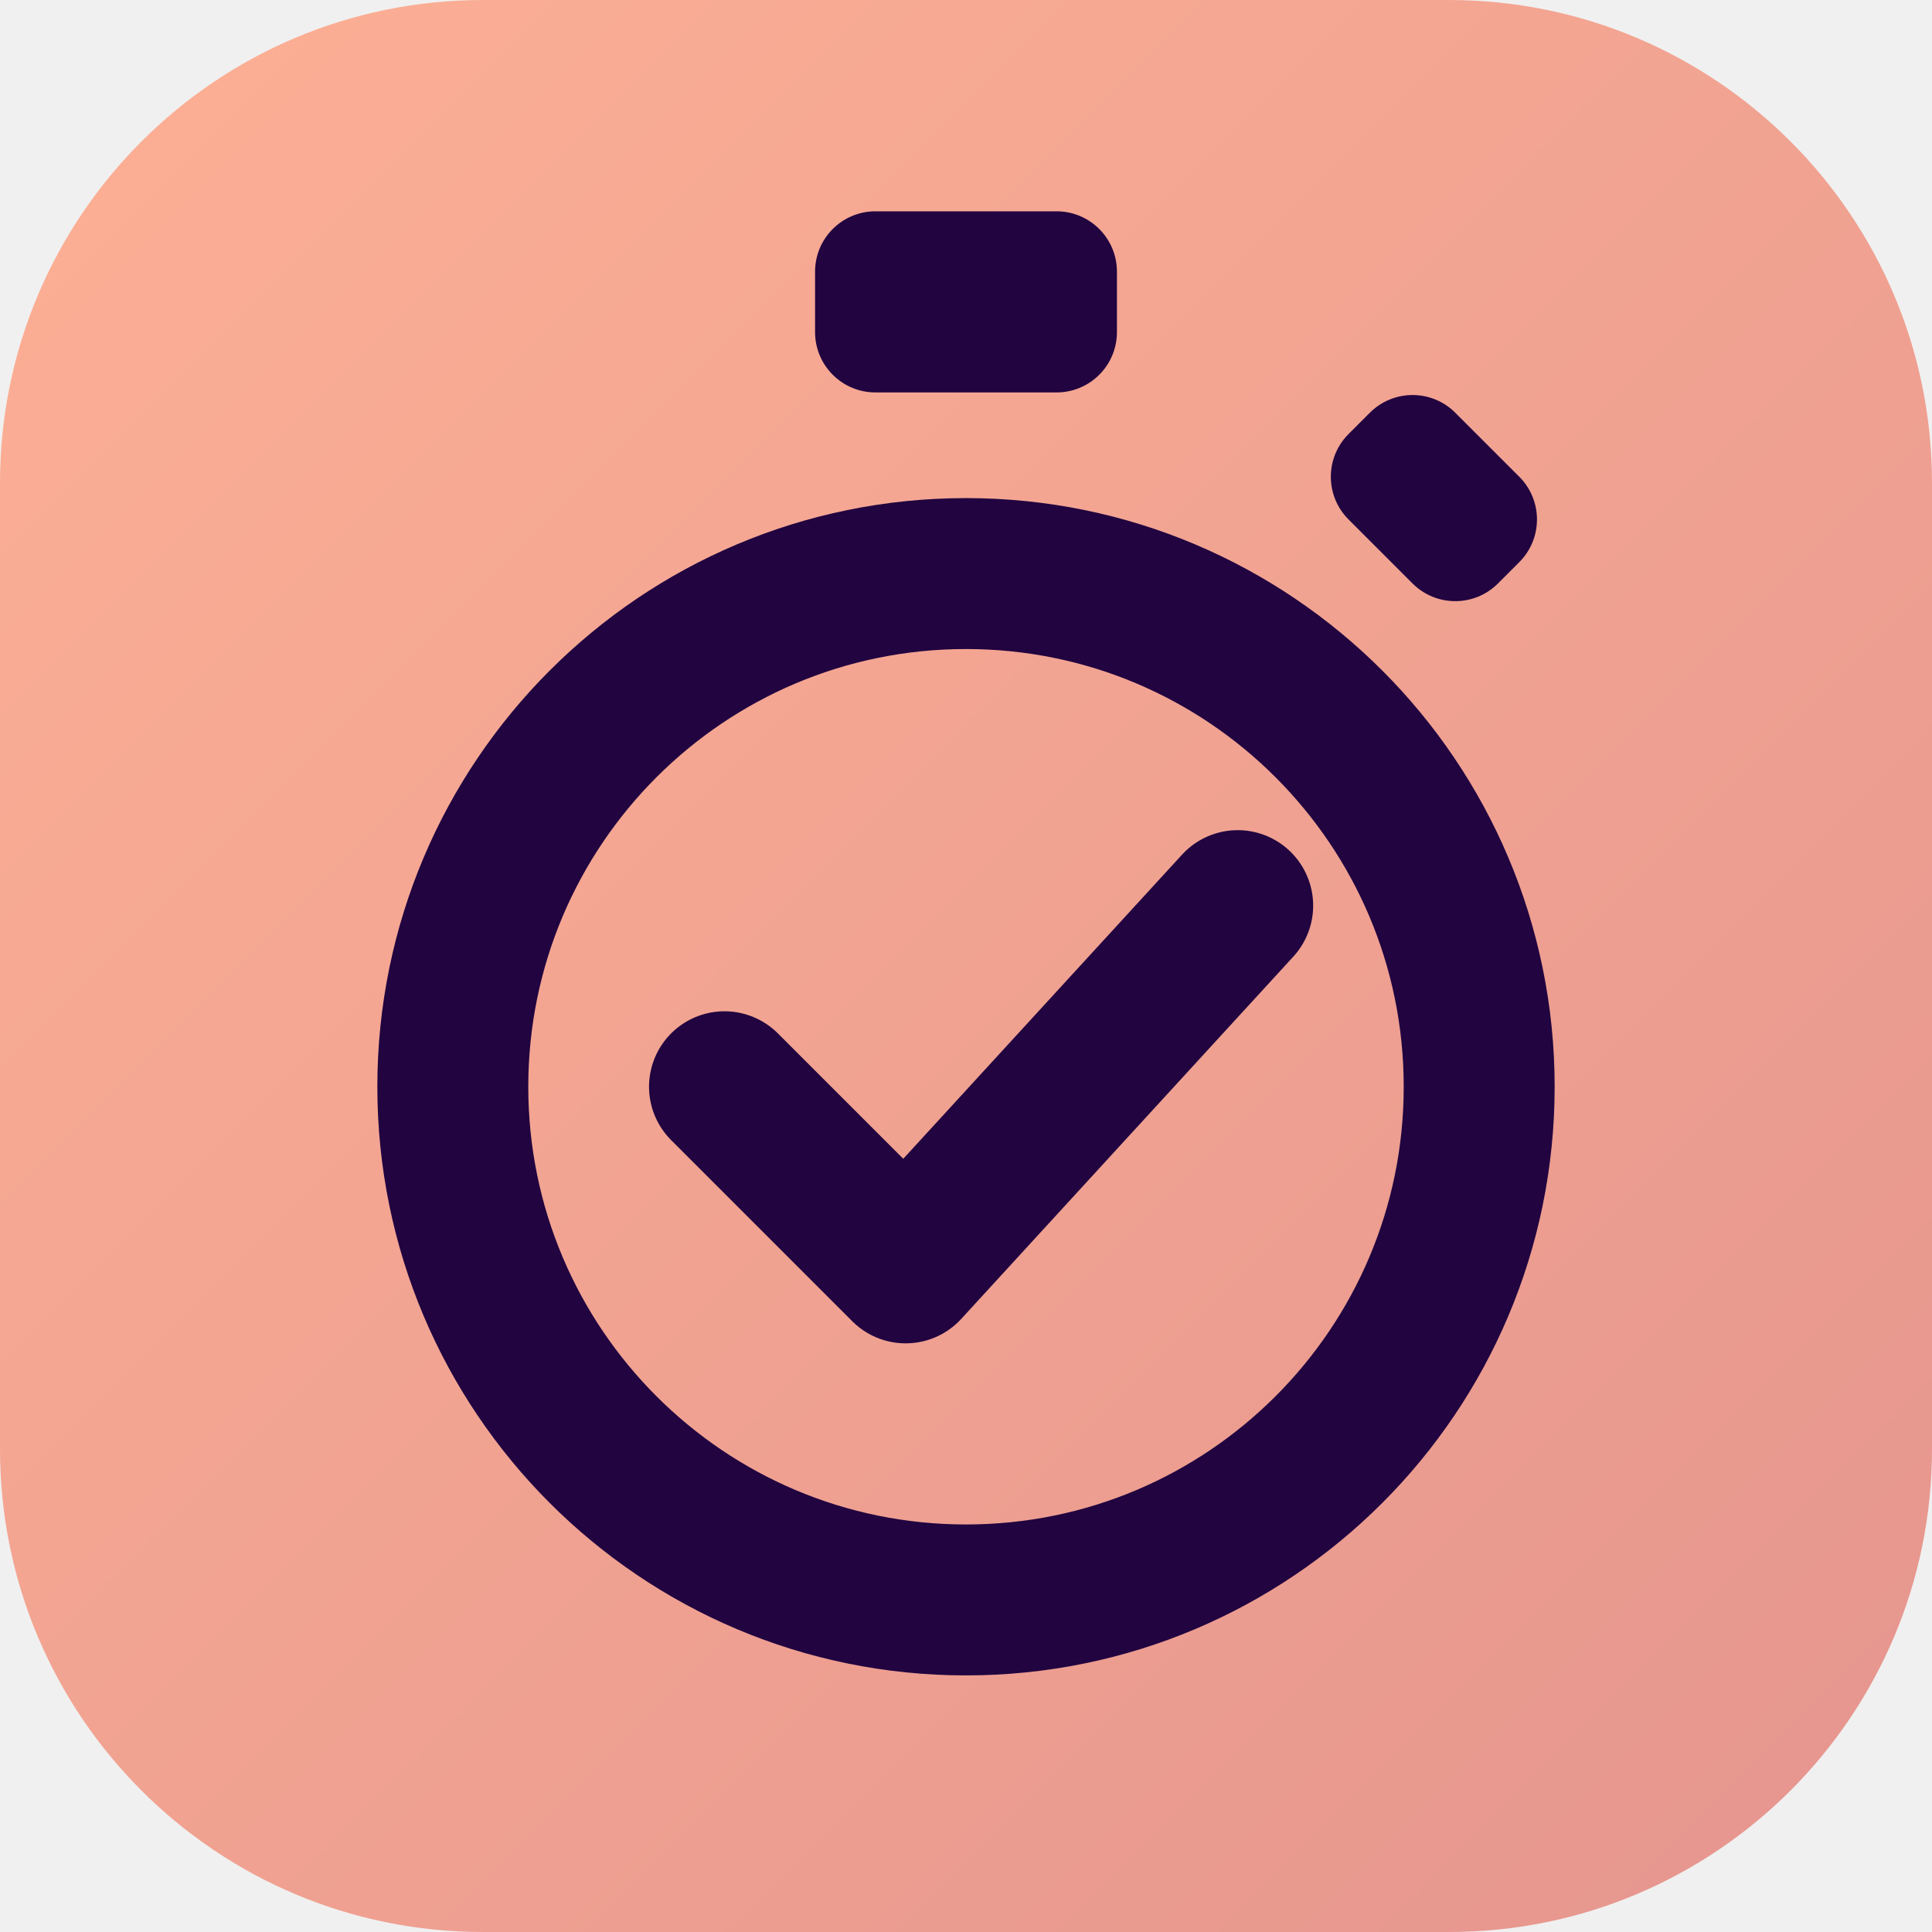
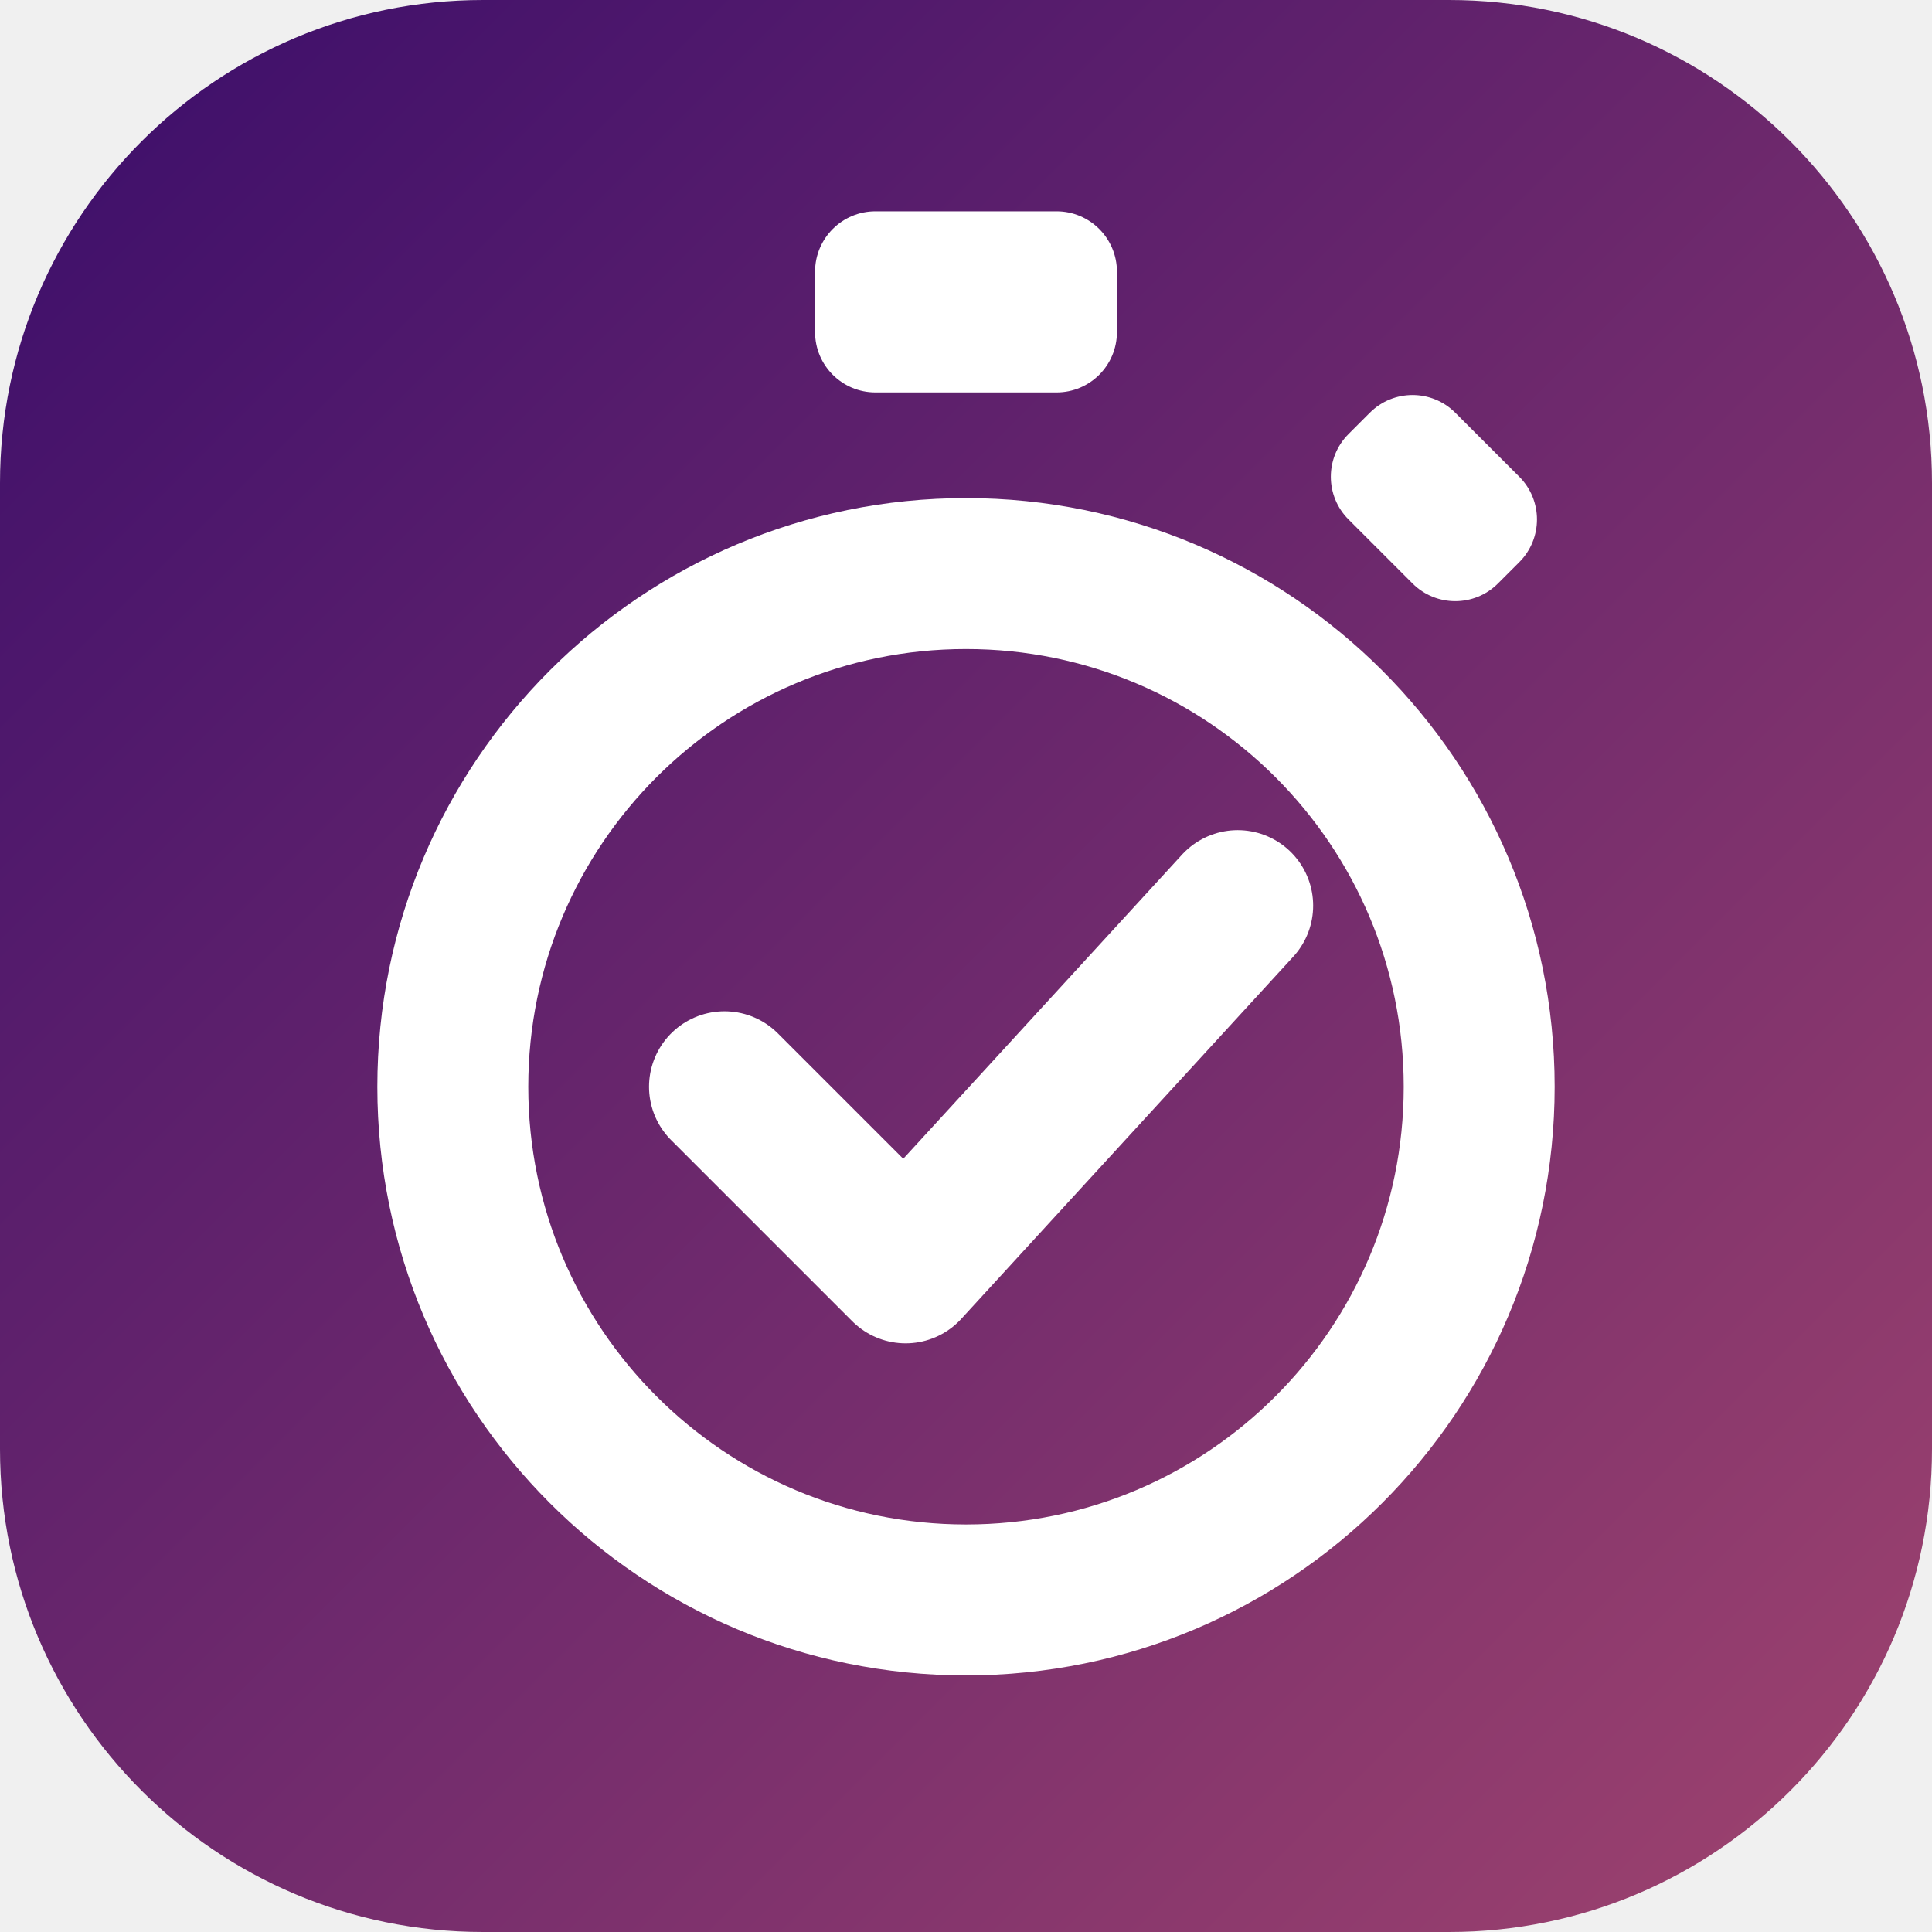
<svg xmlns="http://www.w3.org/2000/svg" viewBox="0 0 64 64">
  <defs>
    <linearGradient id="g" x1="0" y1="0" x2="1" y2="1">
-       <stop offset="0" stop-color="#fdb095" />
-       <stop offset="1" stop-color="#e5958e" />
+       <stop offset="0" stop-color="#3a0d6b" />
+       <stop offset="1" stop-color="#a0446e" />
    </linearGradient>
  </defs>
  <rect width="64" height="64" rx="16" fill="url(#g)" />
-   <rect x="27" y="7" width="10" height="6" rx="2" fill="#210440" />
-   <rect x="44" y="14" width="7" height="5" rx="2" fill="#210440" transform="rotate(45 47.5 16.5)" />
-   <circle cx="32" cy="36" r="17" fill="none" stroke="#210440" stroke-width="5" />
-   <path d="M24 36l6 6 11-12" fill="none" stroke="#210440" stroke-width="5" stroke-linecap="round" stroke-linejoin="round" />
+   <rect x="27" y="7" width="10" height="6" rx="2" fill="#ffffff" />
+   <rect x="44" y="14" width="7" height="5" rx="2" fill="#ffffff" transform="rotate(45 47.5 16.5)" />
+   <circle cx="32" cy="36" r="17" fill="none" stroke="#ffffff" stroke-width="5" />
+   <path d="M24 36l6 6 11-12" fill="none" stroke="#ffffff" stroke-width="5" stroke-linecap="round" stroke-linejoin="round" />
</svg>
